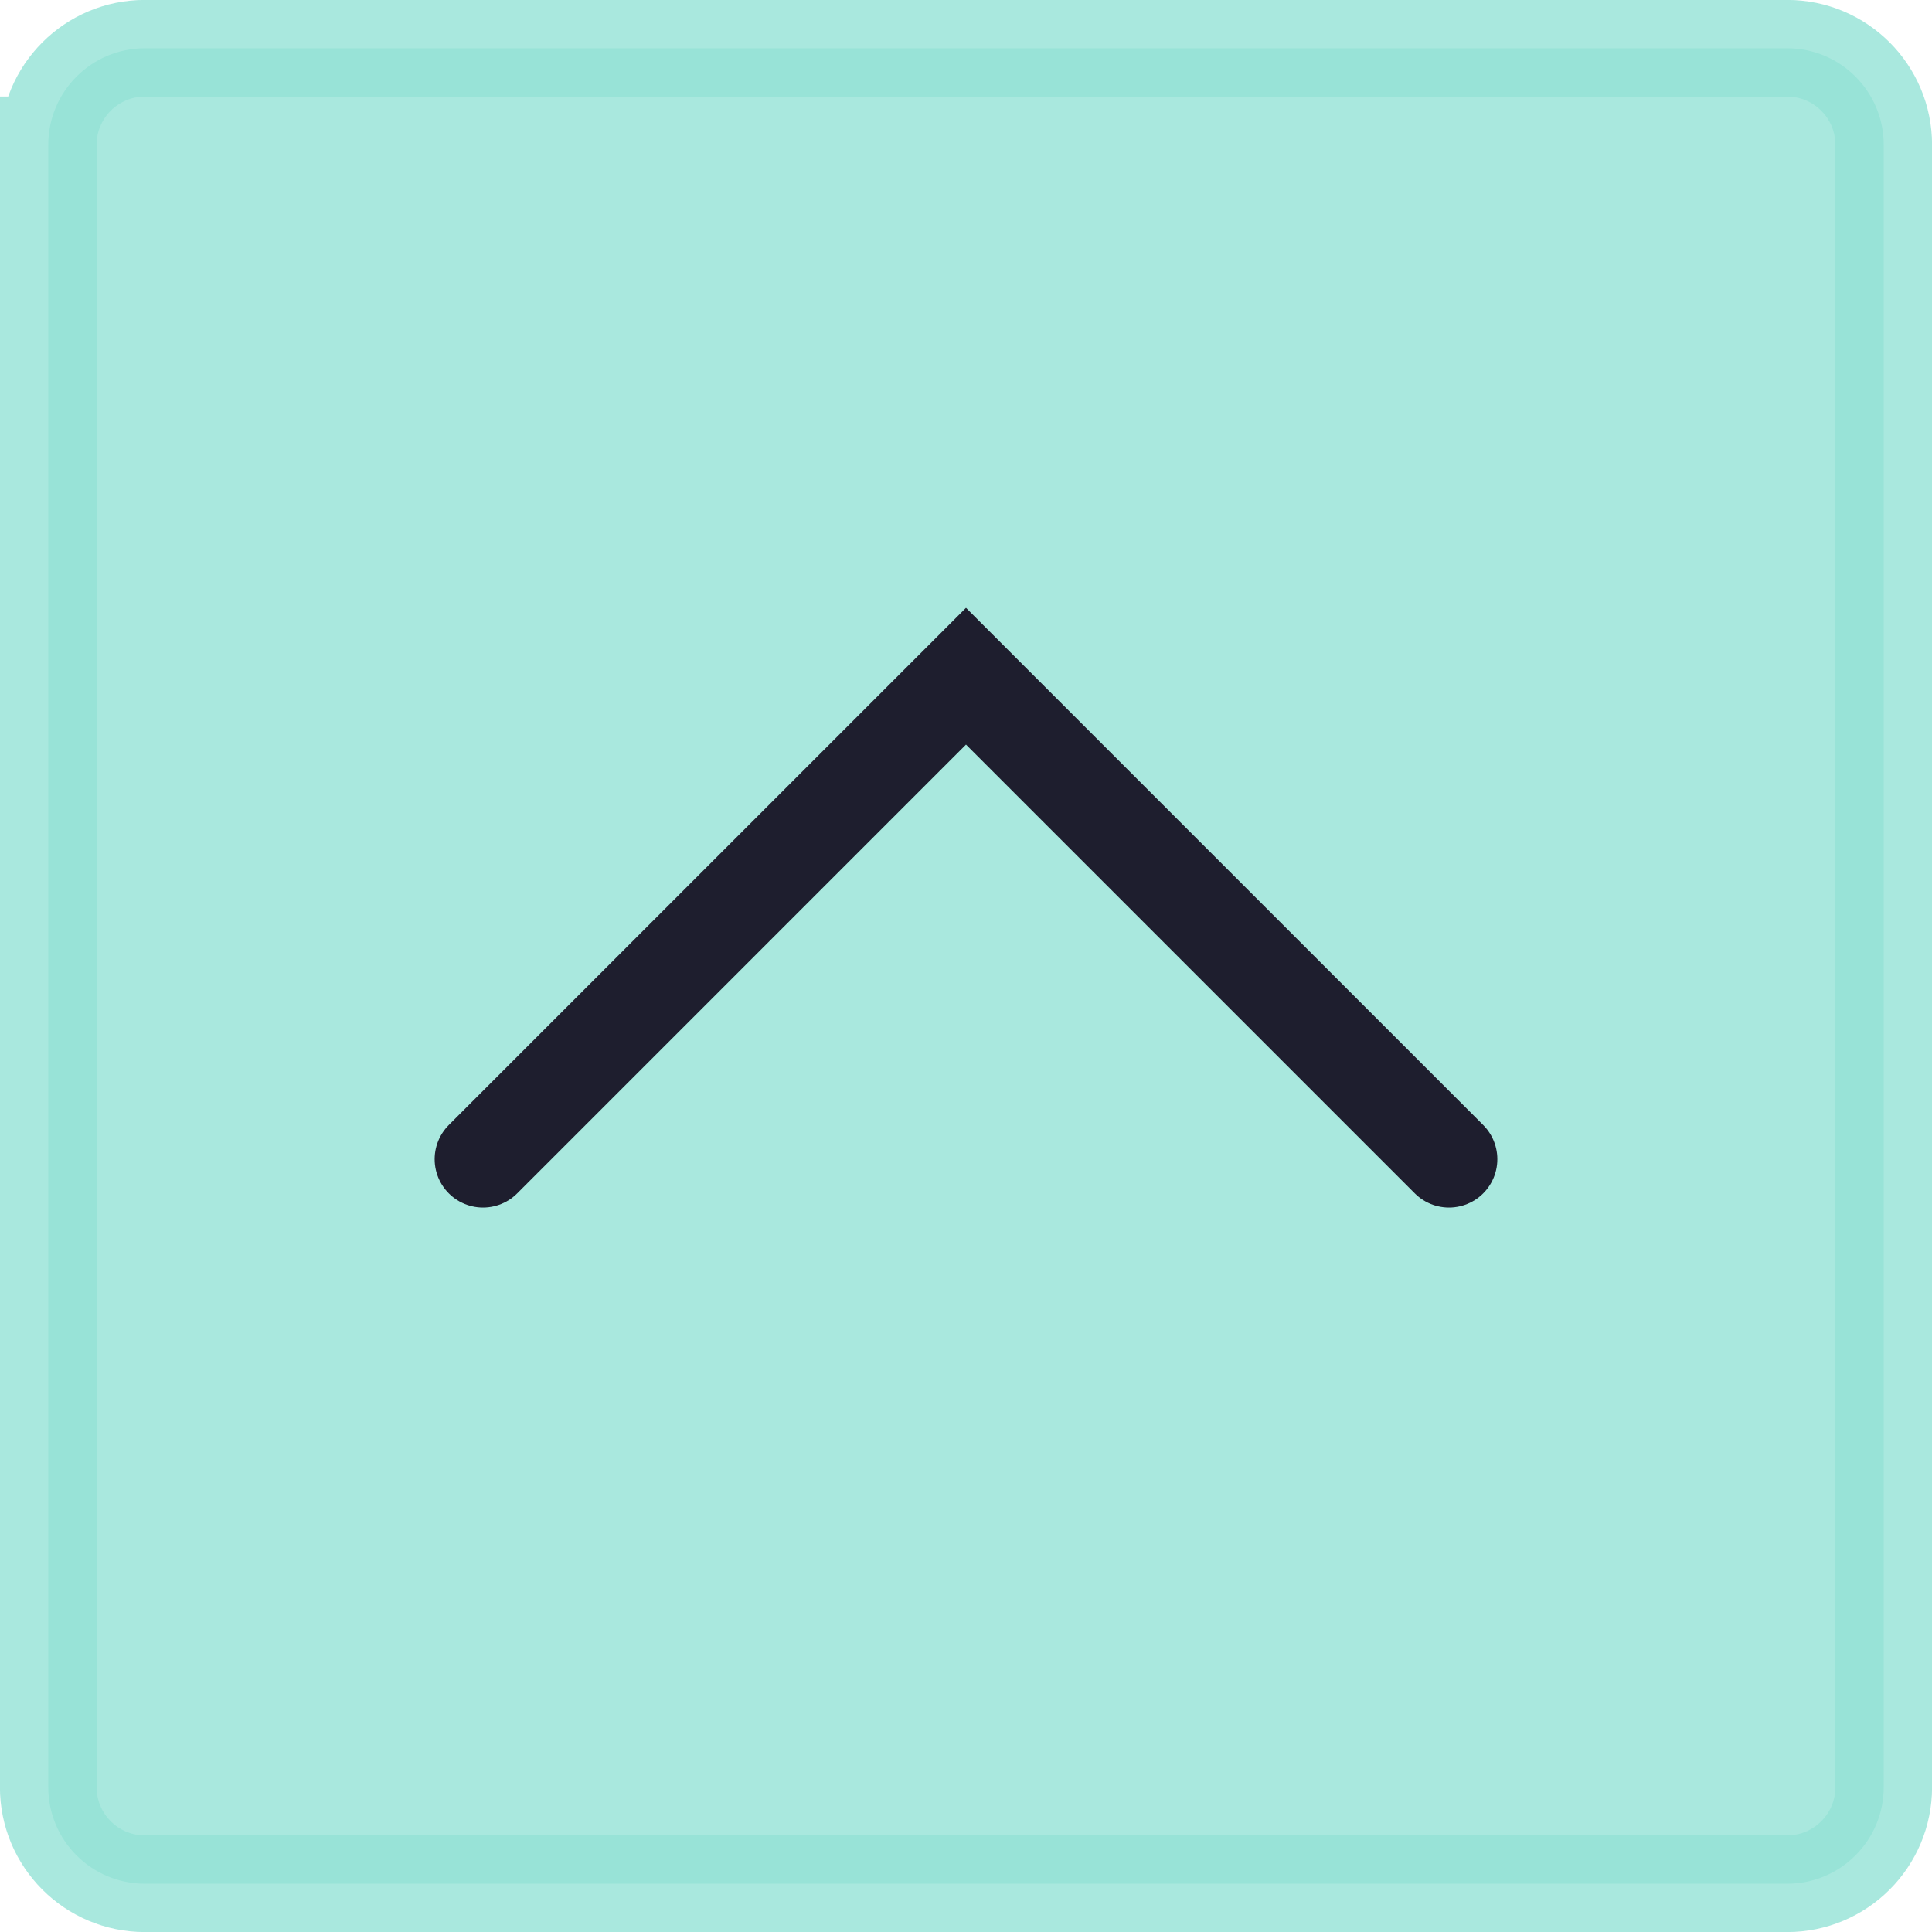
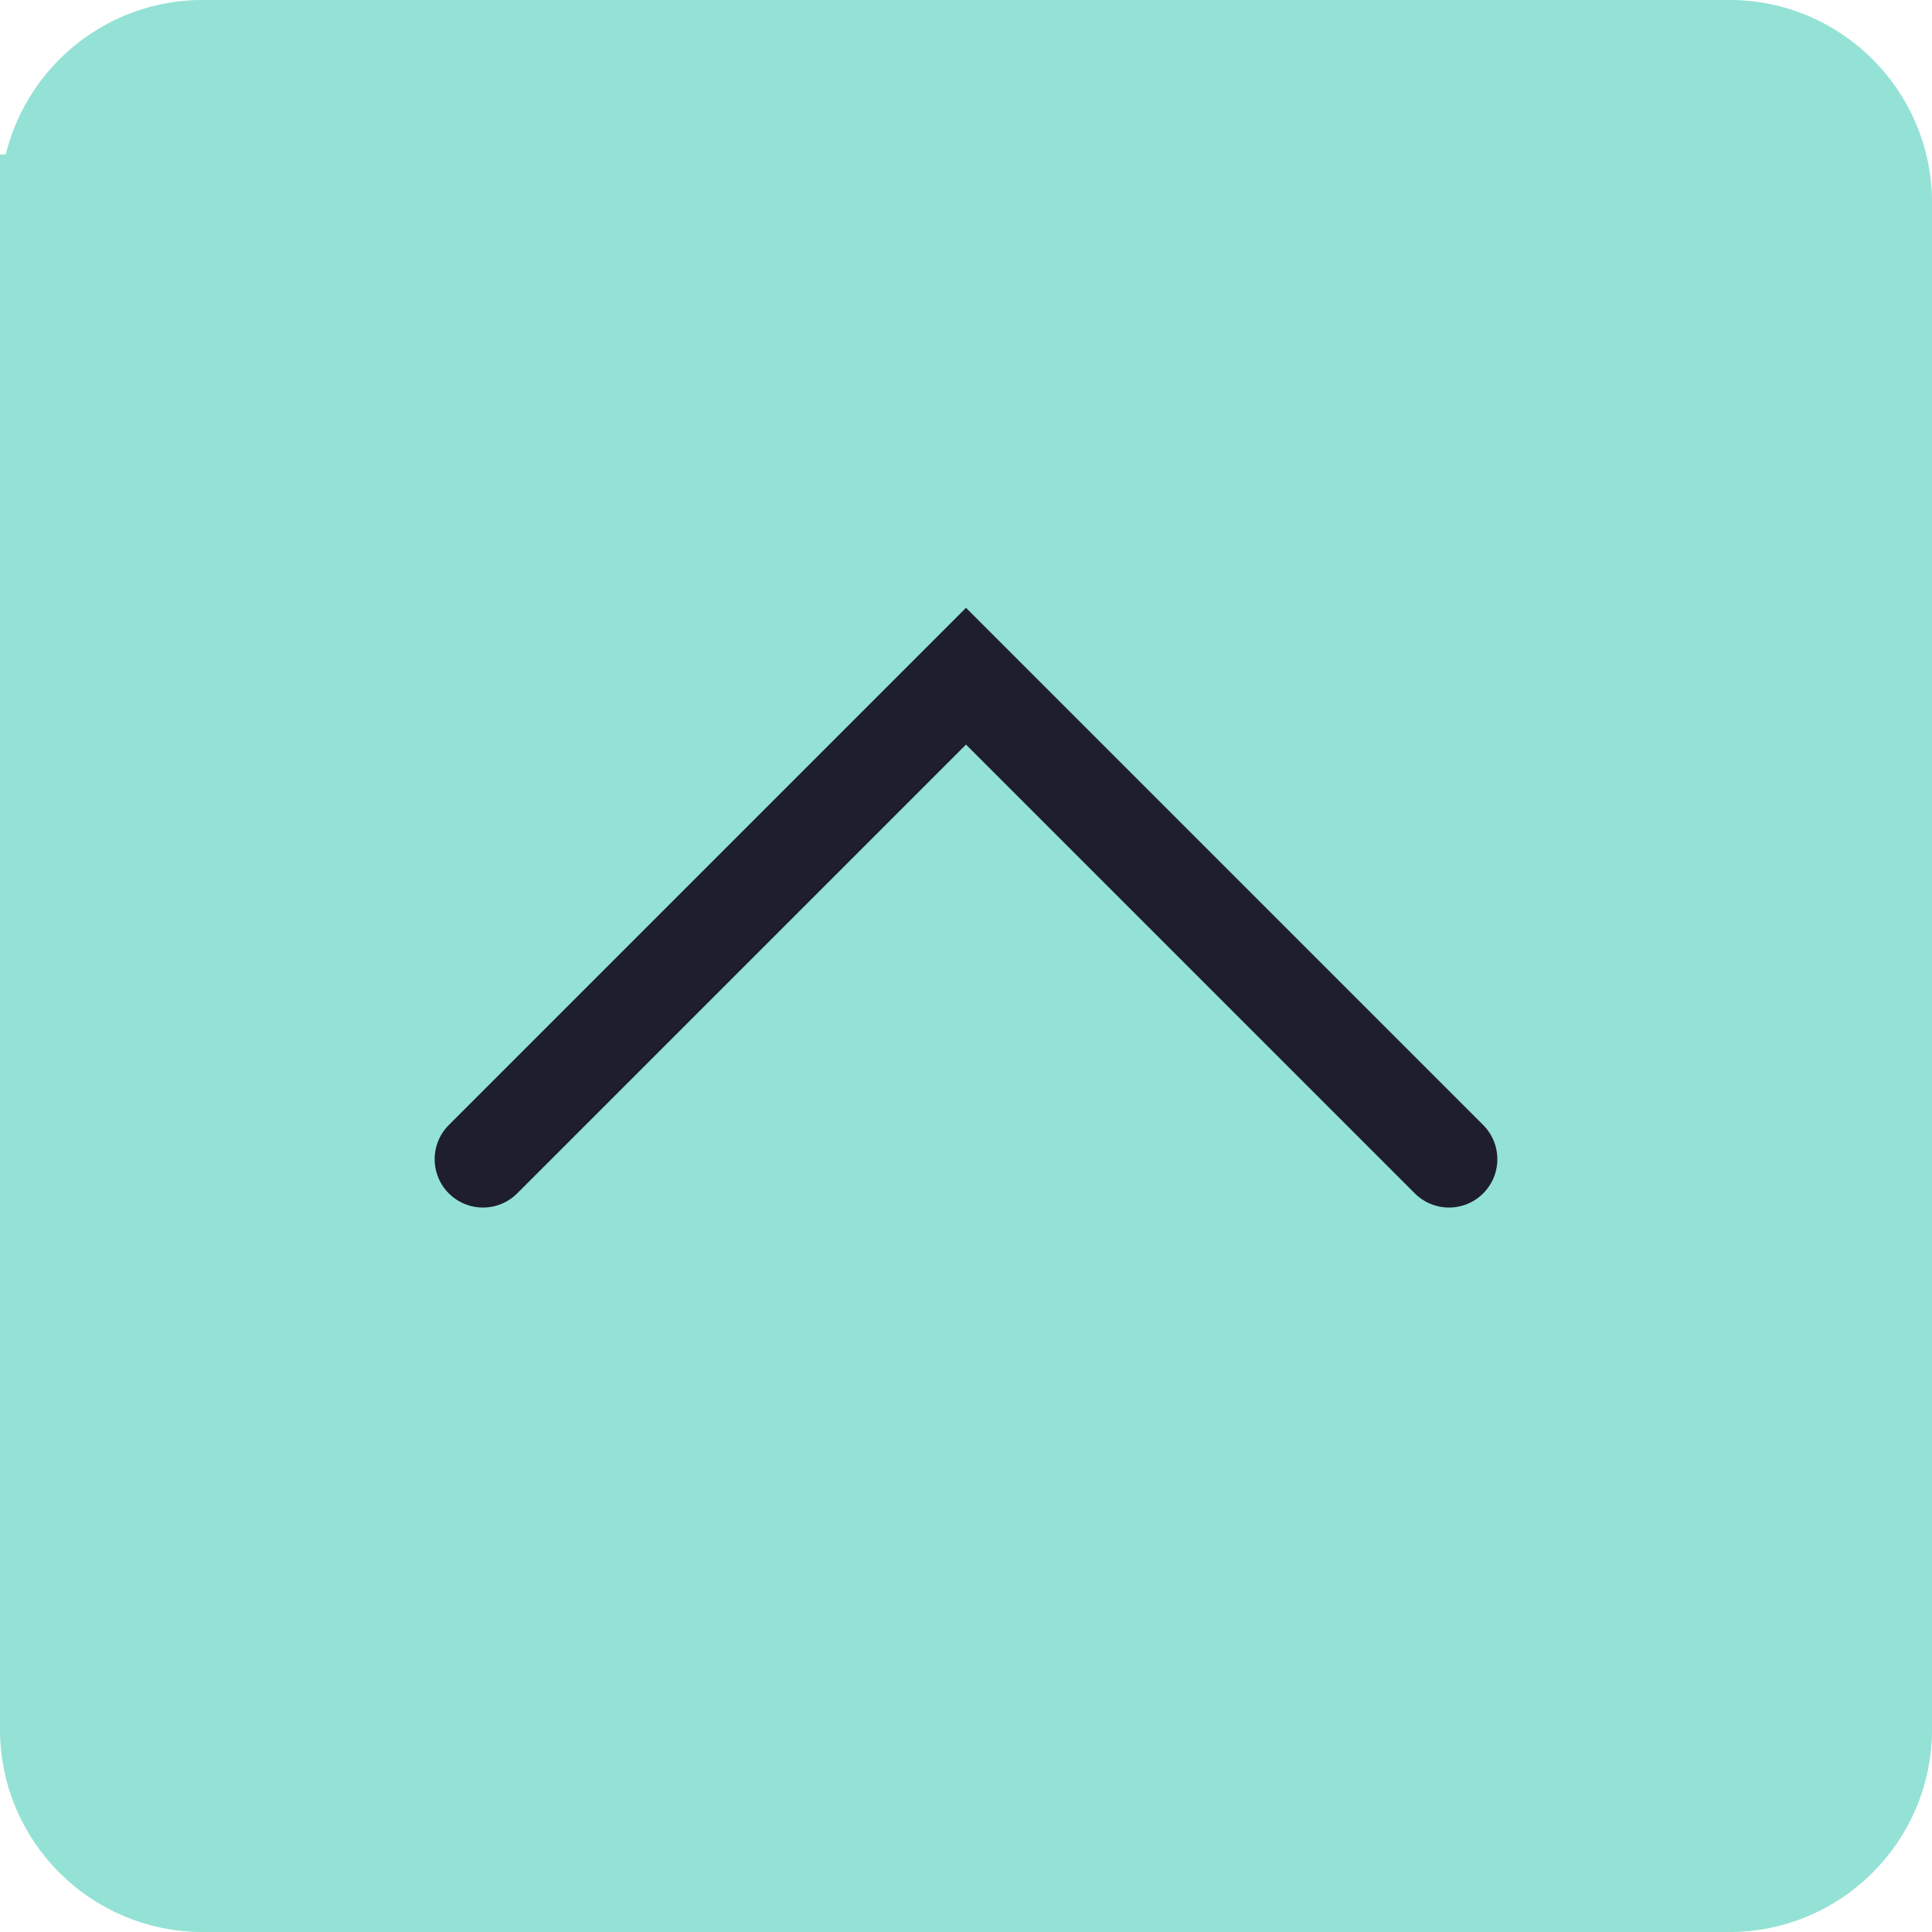
<svg xmlns="http://www.w3.org/2000/svg" viewBox="0 0 50 50" version="1.2" baseProfile="tiny">
  <defs>
</defs>
  <g fill="none" stroke="black" stroke-width="1" fill-rule="evenodd" stroke-linecap="square" stroke-linejoin="bevel">
    <g fill="none" stroke="#000000" stroke-opacity="1" stroke-width="1" stroke-linecap="square" stroke-linejoin="bevel" transform="matrix(1,0,0,1,0,0)" font-family="Noto Sans" font-size="10" font-weight="400" font-style="normal">
</g>
-     <g fill="#94e2d5" fill-opacity="0.8" stroke="#94e2d5" stroke-opacity="0.8" stroke-width="2.502" stroke-linecap="square" stroke-linejoin="bevel" transform="matrix(1,0,0,1,2.5,2.5)" font-family="Noto Sans" font-size="10" font-weight="400" font-style="normal">
-       <path vector-effect="none" fill-rule="evenodd" d="M-1.251,1.249 C-1.251,-0.132 -0.132,-1.251 1.249,-1.251 L43.751,-1.251 C45.132,-1.251 46.251,-0.132 46.251,1.249 L46.251,43.751 C46.251,45.132 45.132,46.251 43.751,46.251 L1.249,46.251 C-0.132,46.251 -1.251,45.132 -1.251,43.751 L-1.251,1.249" />
+     <g fill="#94e2d5" fill-opacity="1" stroke="#94e2d5" stroke-opacity="1" stroke-width="2.502" stroke-linecap="square" stroke-linejoin="bevel" transform="matrix(1,0,0,1,2.5,2.5)" font-family="Noto Sans" font-size="10" font-weight="400" font-style="normal">
+       <path vector-effect="none" fill-rule="evenodd" d="M-1.251,2.749 C-1.251,0.54 0.54,-1.251 2.749,-1.251 L42.251,-1.251 C44.46,-1.251 46.251,0.54 46.251,2.749 L46.251,42.251 C46.251,44.46 44.46,46.251 42.251,46.251 L2.749,46.251 C0.54,46.251 -1.251,44.46 -1.251,42.251 L-1.251,2.749" />
    </g>
    <g fill="none" stroke="#000000" stroke-opacity="1" stroke-width="1" stroke-linecap="square" stroke-linejoin="bevel" transform="matrix(1,0,0,1,0,0)" font-family="Noto Sans" font-size="10" font-weight="400" font-style="normal">
</g>
    <g fill="none" stroke="#1e1e2e" stroke-opacity="1" stroke-width="1.001" stroke-linecap="square" stroke-linejoin="bevel" transform="matrix(2.5,0,0,2.5,2.5,2.5)" font-family="Noto Sans" font-size="10" font-weight="400" font-style="normal">
</g>
    <g fill="none" stroke="#1e1e2e" stroke-opacity="1" stroke-width="1.001" stroke-linecap="round" stroke-linejoin="miter" stroke-miterlimit="2" transform="matrix(2.5,0,0,2.5,2.5,2.5)" font-family="Noto Sans" font-size="10" font-weight="400" font-style="normal">
      <polyline fill="none" vector-effect="none" points="4,11 9,6 14,11 " />
    </g>
    <g fill="none" stroke="#1e1e2e" stroke-opacity="1" stroke-width="1.001" stroke-linecap="square" stroke-linejoin="bevel" transform="matrix(2.5,0,0,2.5,2.5,2.5)" font-family="Noto Sans" font-size="10" font-weight="400" font-style="normal">
</g>
    <g fill="none" stroke="#000000" stroke-opacity="1" stroke-width="1" stroke-linecap="square" stroke-linejoin="bevel" transform="matrix(1,0,0,1,0,0)" font-family="Noto Sans" font-size="10" font-weight="400" font-style="normal">
</g>
  </g>
</svg>
